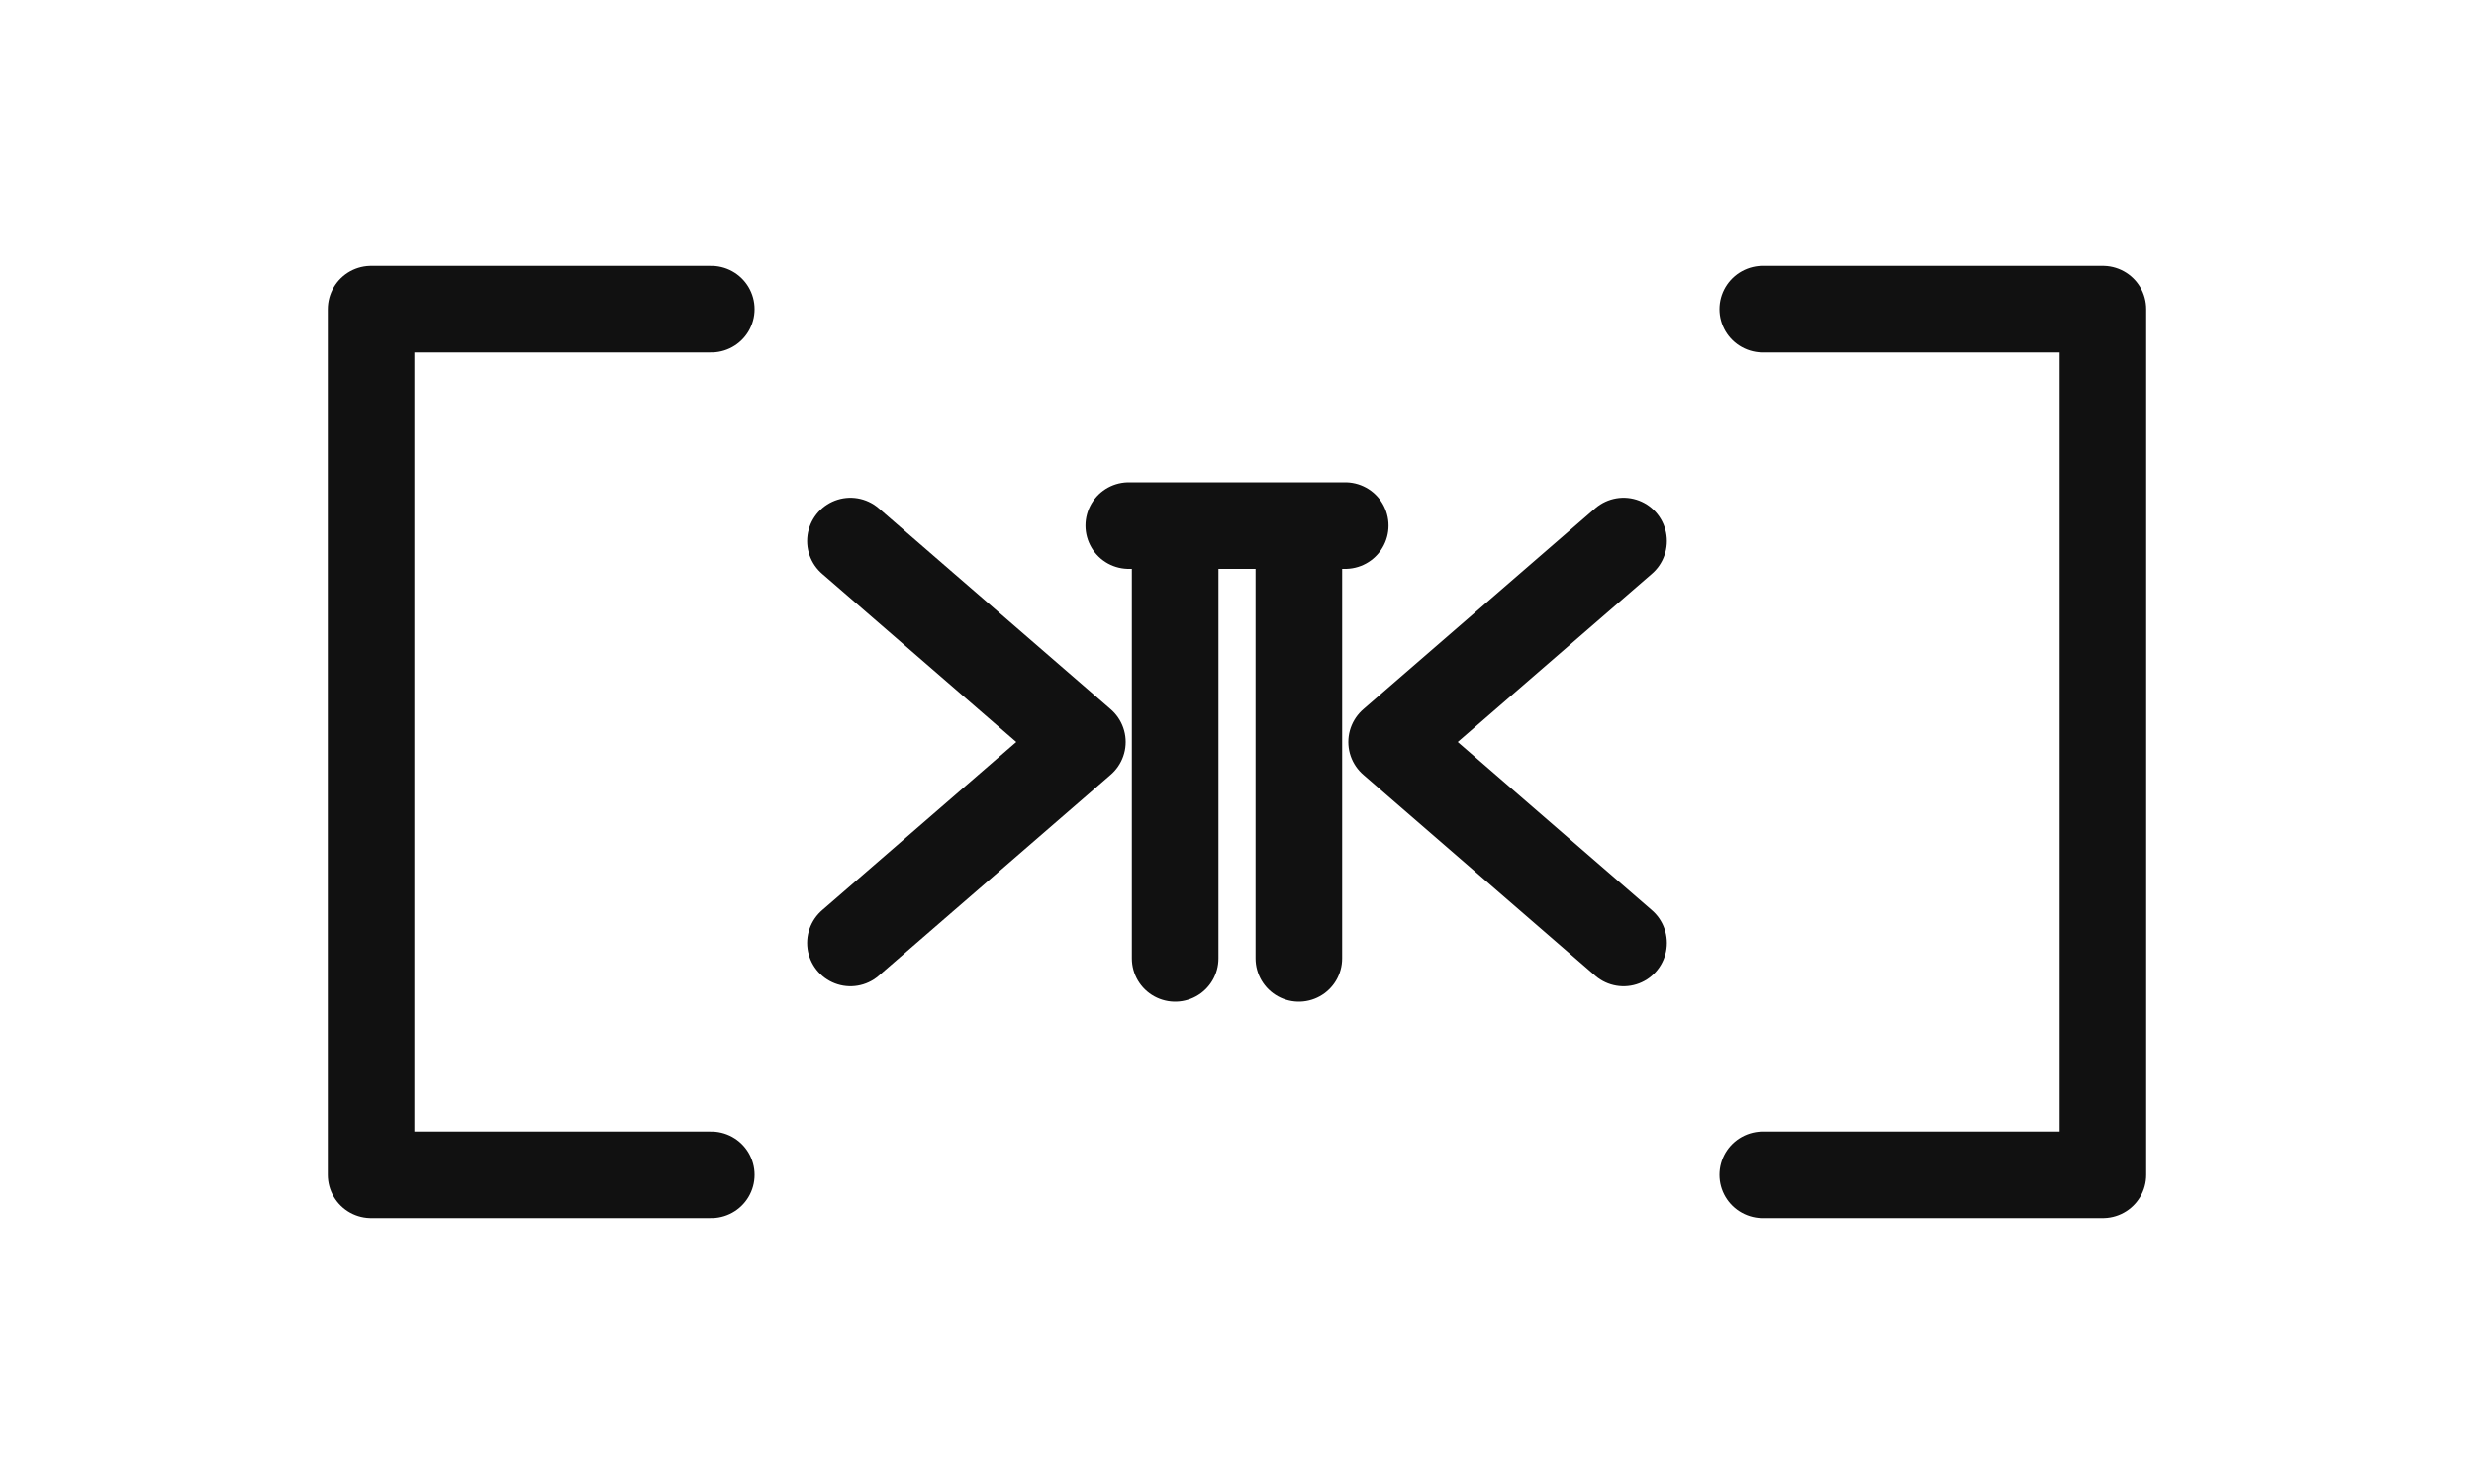
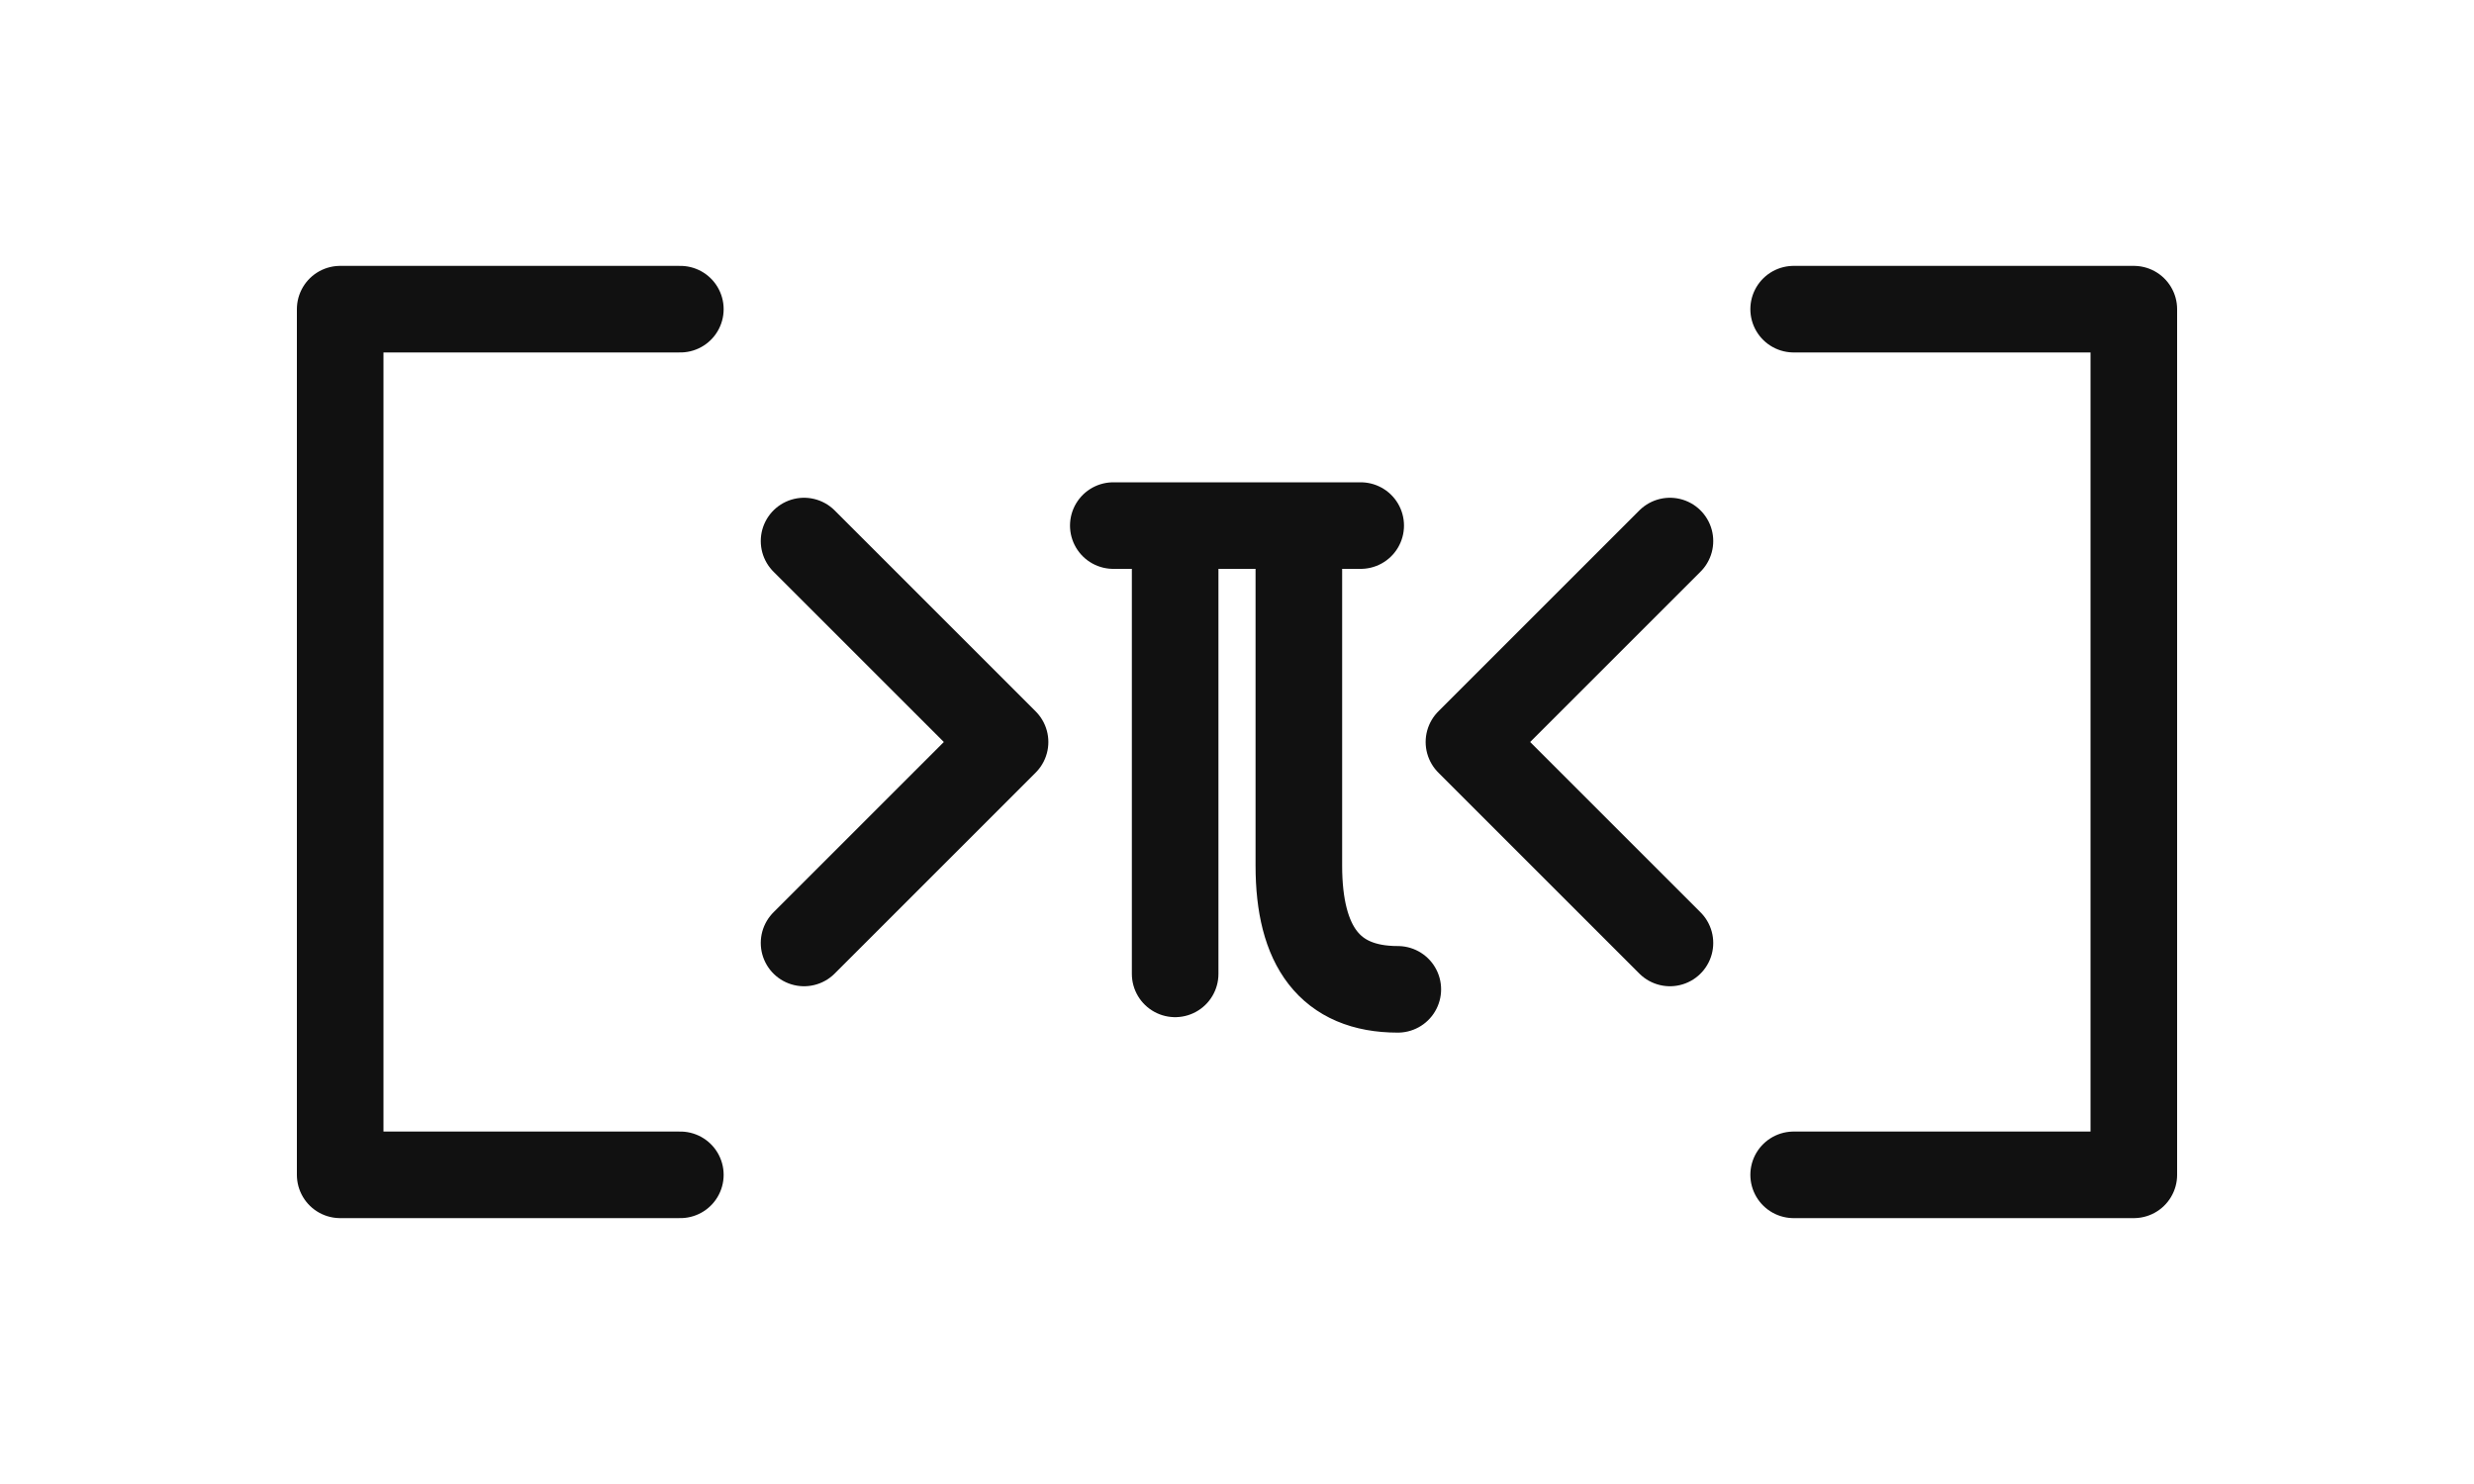
<svg xmlns="http://www.w3.org/2000/svg" width="800" height="480" viewBox="0 0 800 480" fill="none" role="img" aria-labelledby="title desc">
  <g stroke="#111111" stroke-width="28" stroke-linecap="round" stroke-linejoin="round">
-     <path d="M230 100H120V380H230" />
-     <path d="M570 100H680V380H570" />
-     <path d="M275 175L350 240L275 305" />
-     <path d="M525 175L450 240L525 305" />
-     <path d="M365 170H435" />
-     <path d="M380 175V310" />
-     <path d="M420 175V310" />
+     <path d="M220 100H110V380H220" />
+     <path d="M580 100H690V380H580" />
+     <path d="M260 175L325 240L260 305" />
+     <path d="M540 175L475 240L540 305" />
+     <path d="M360 170H440" />
+     <path d="M380 175V315" />
+     <path d="M420 175V280C420 306 430 320 452 320" />
  </g>
</svg>
